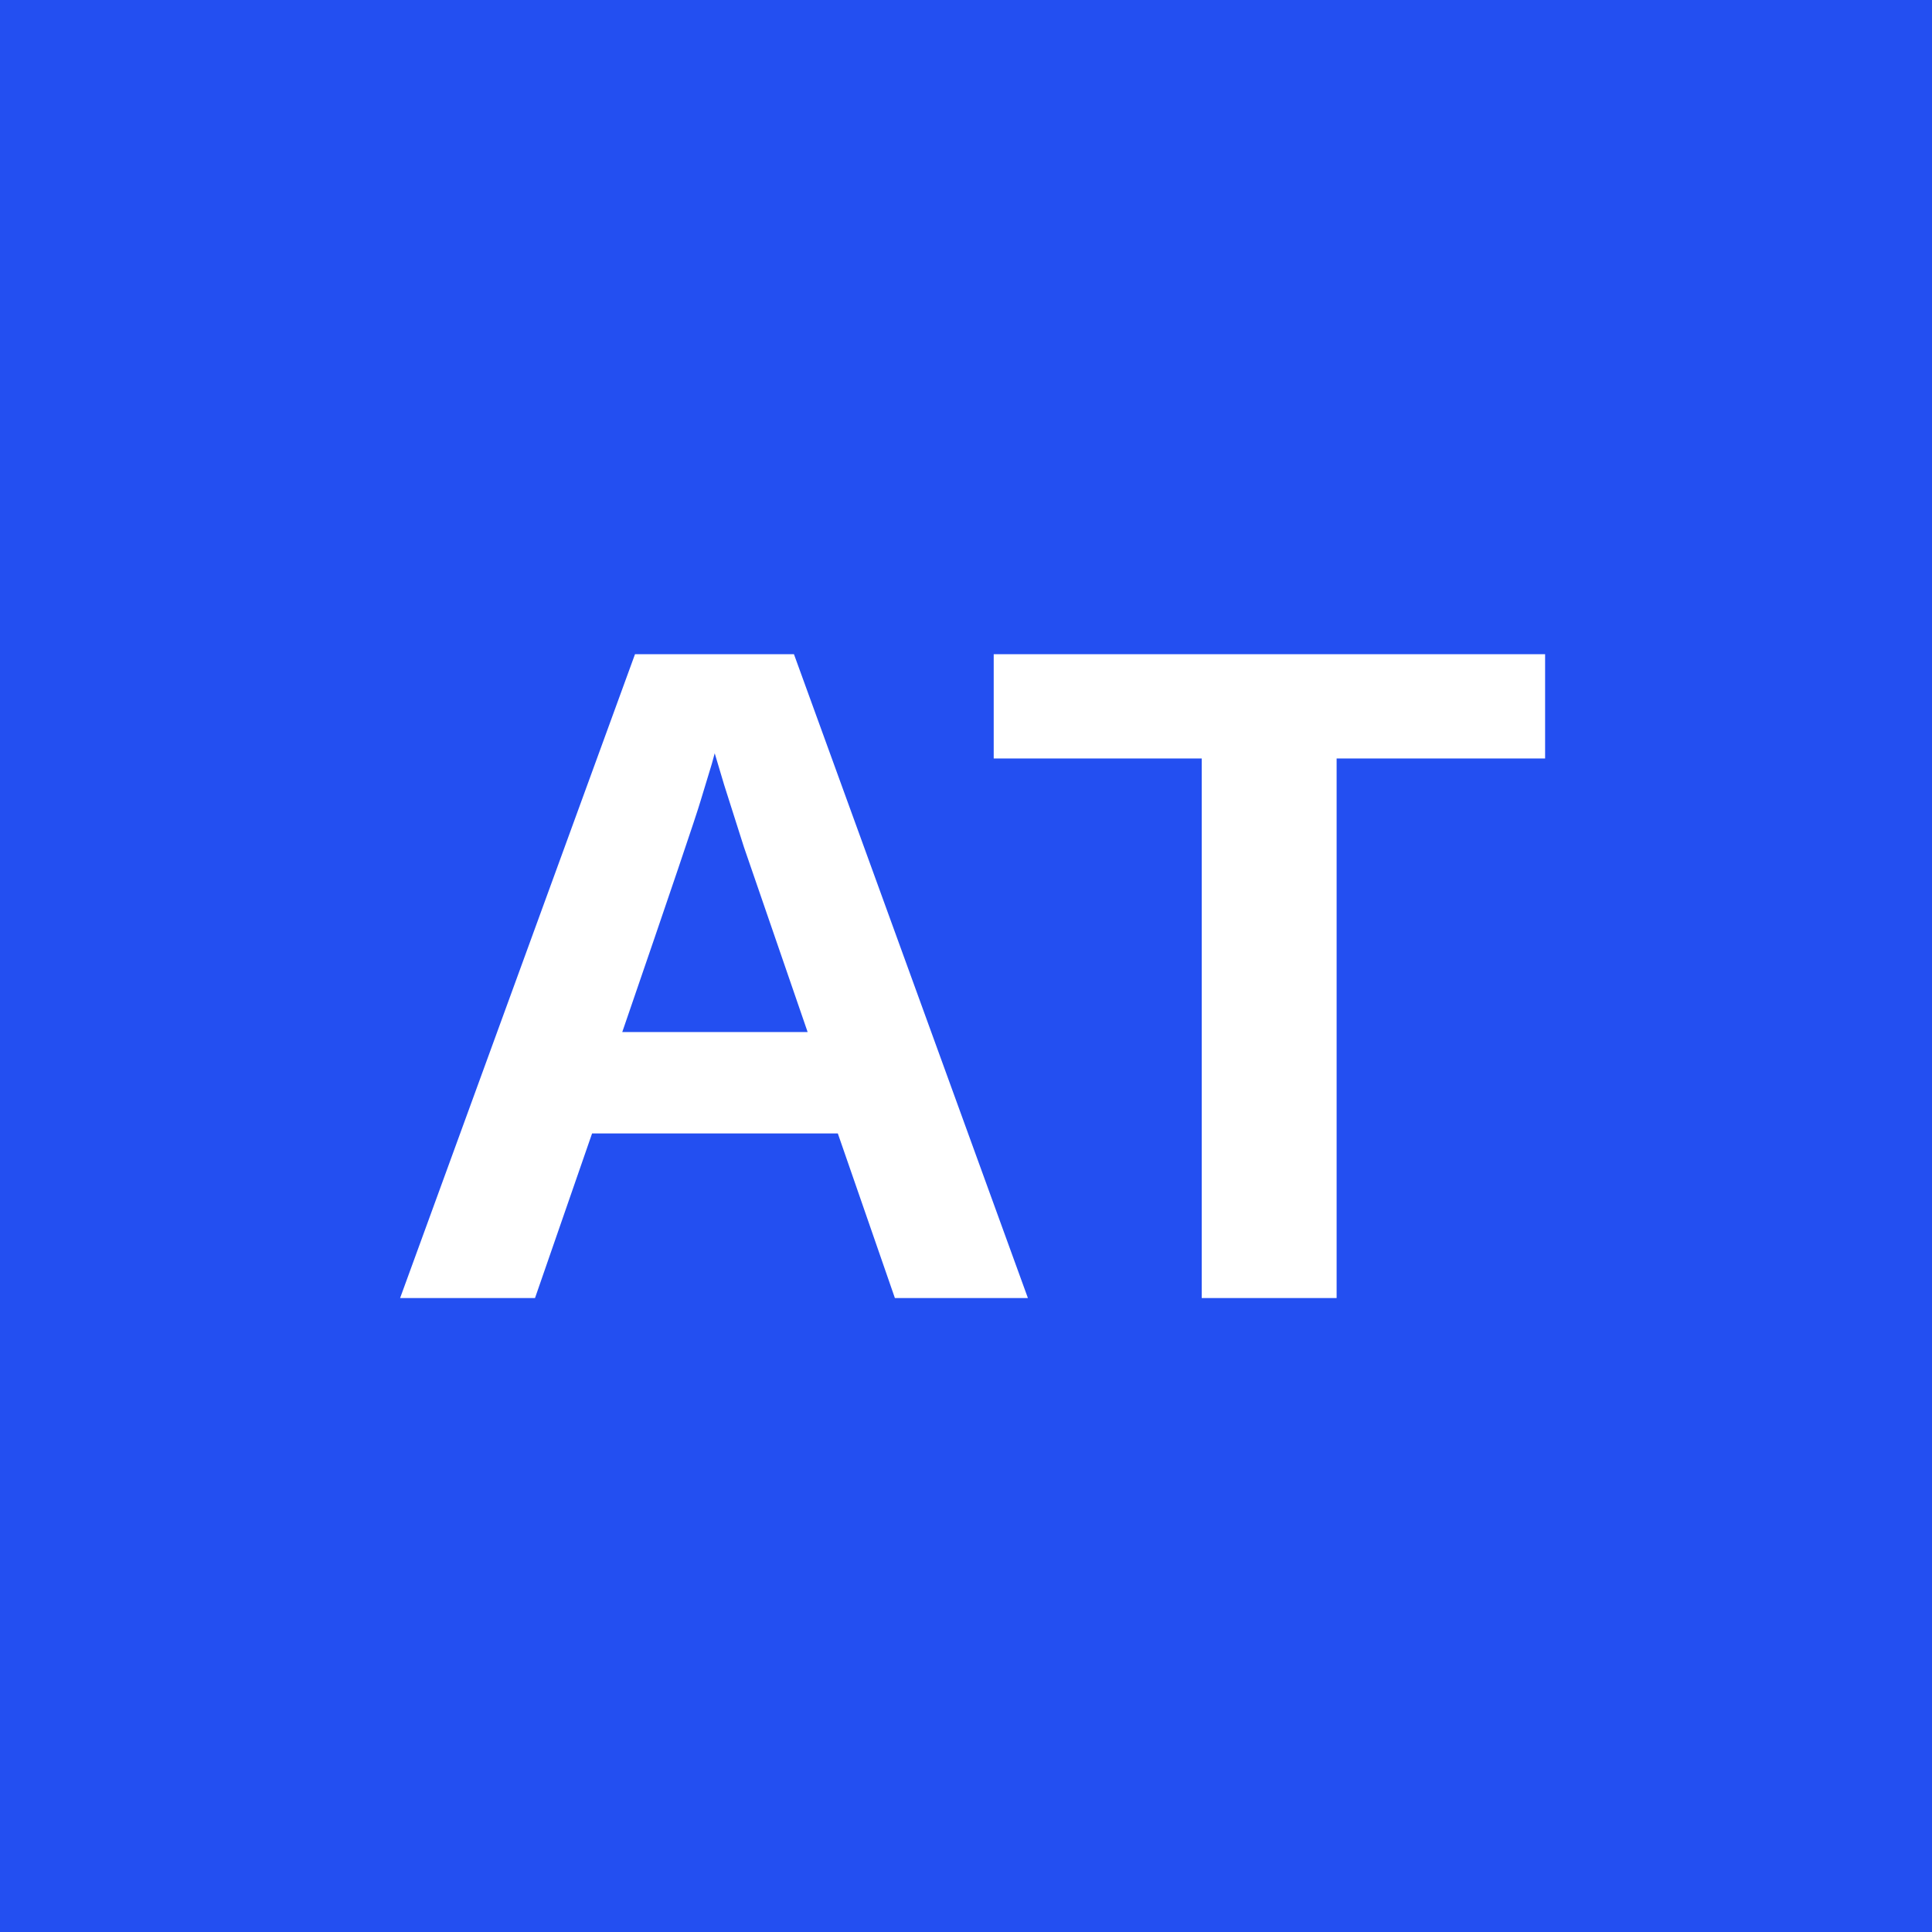
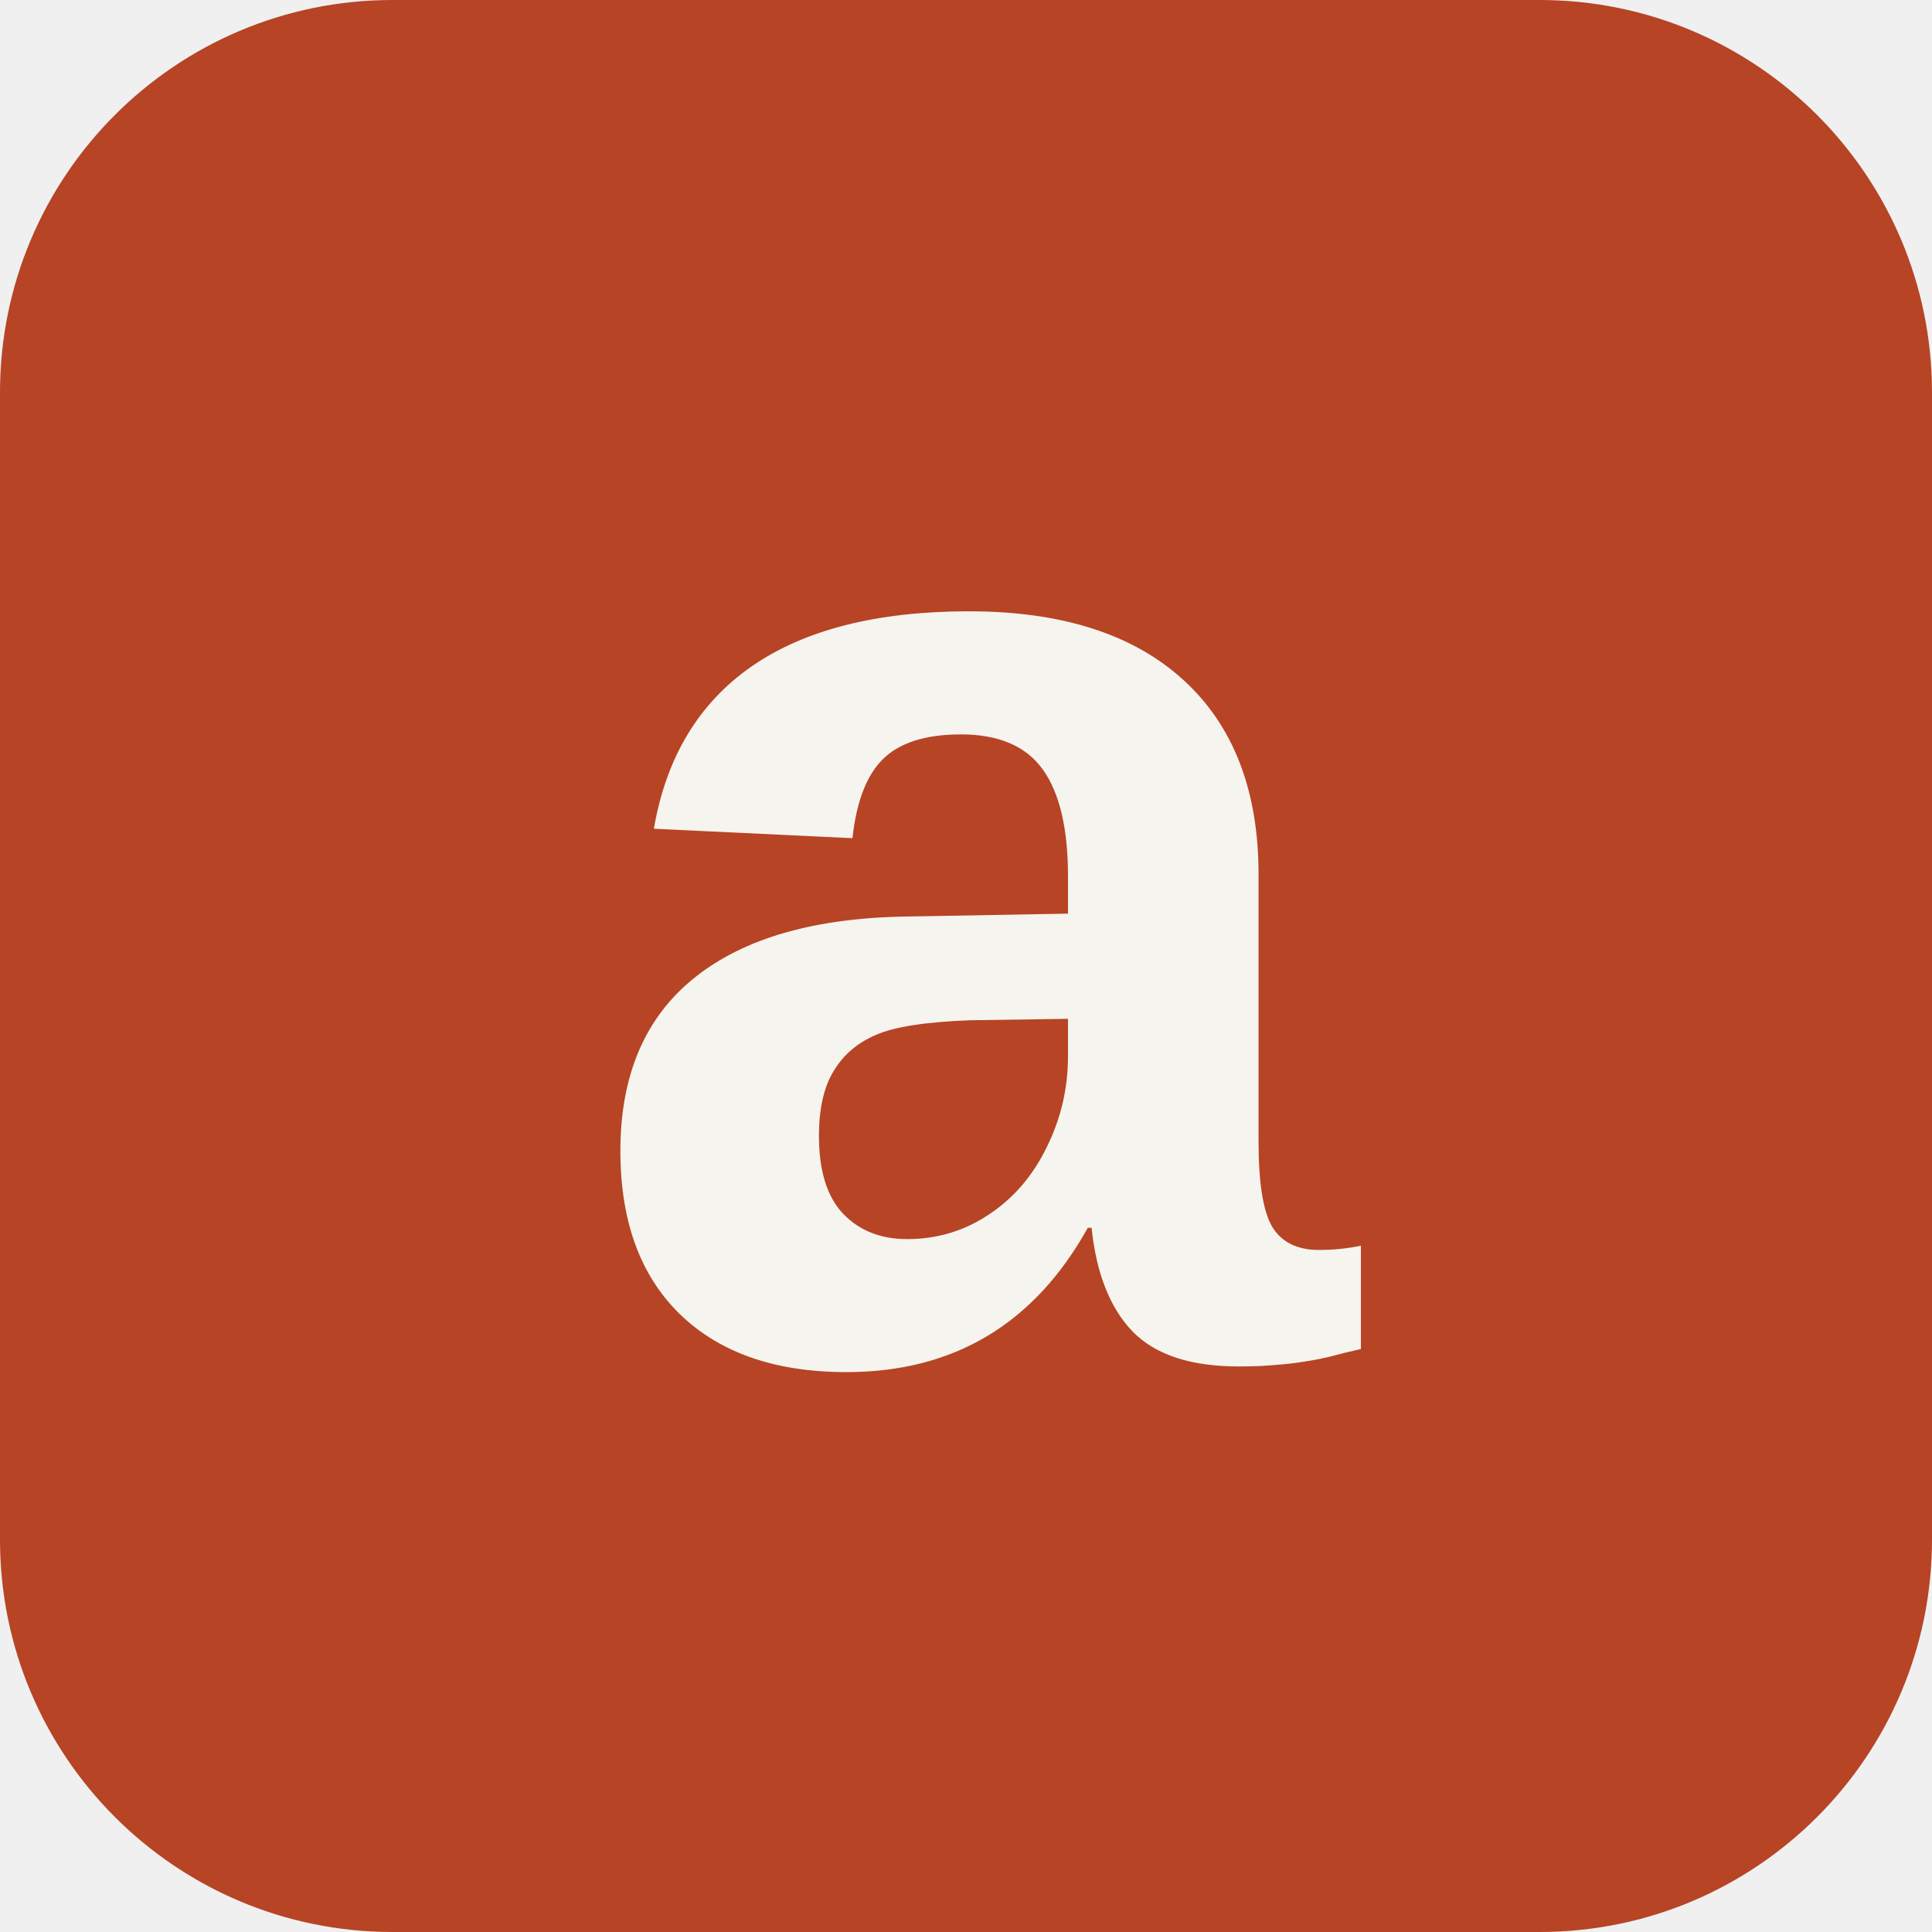
<svg xmlns="http://www.w3.org/2000/svg" viewBox="0 0 64 64">
-   <rect width="64" height="64" fill="#234ff1" />
-   <text x="32" y="43" text-anchor="middle" font-family="Arial,sans-serif" font-weight="bold" font-size="31" fill="white">AT</text>
+   <rect width="64" height="64" rx="13" fill="#b74425" />
+   <text x="32" y="45" text-anchor="middle" font-family="Arial,sans-serif" font-weight="bold" font-size="46" fill="#f5f4ef">a</text>
</svg>
